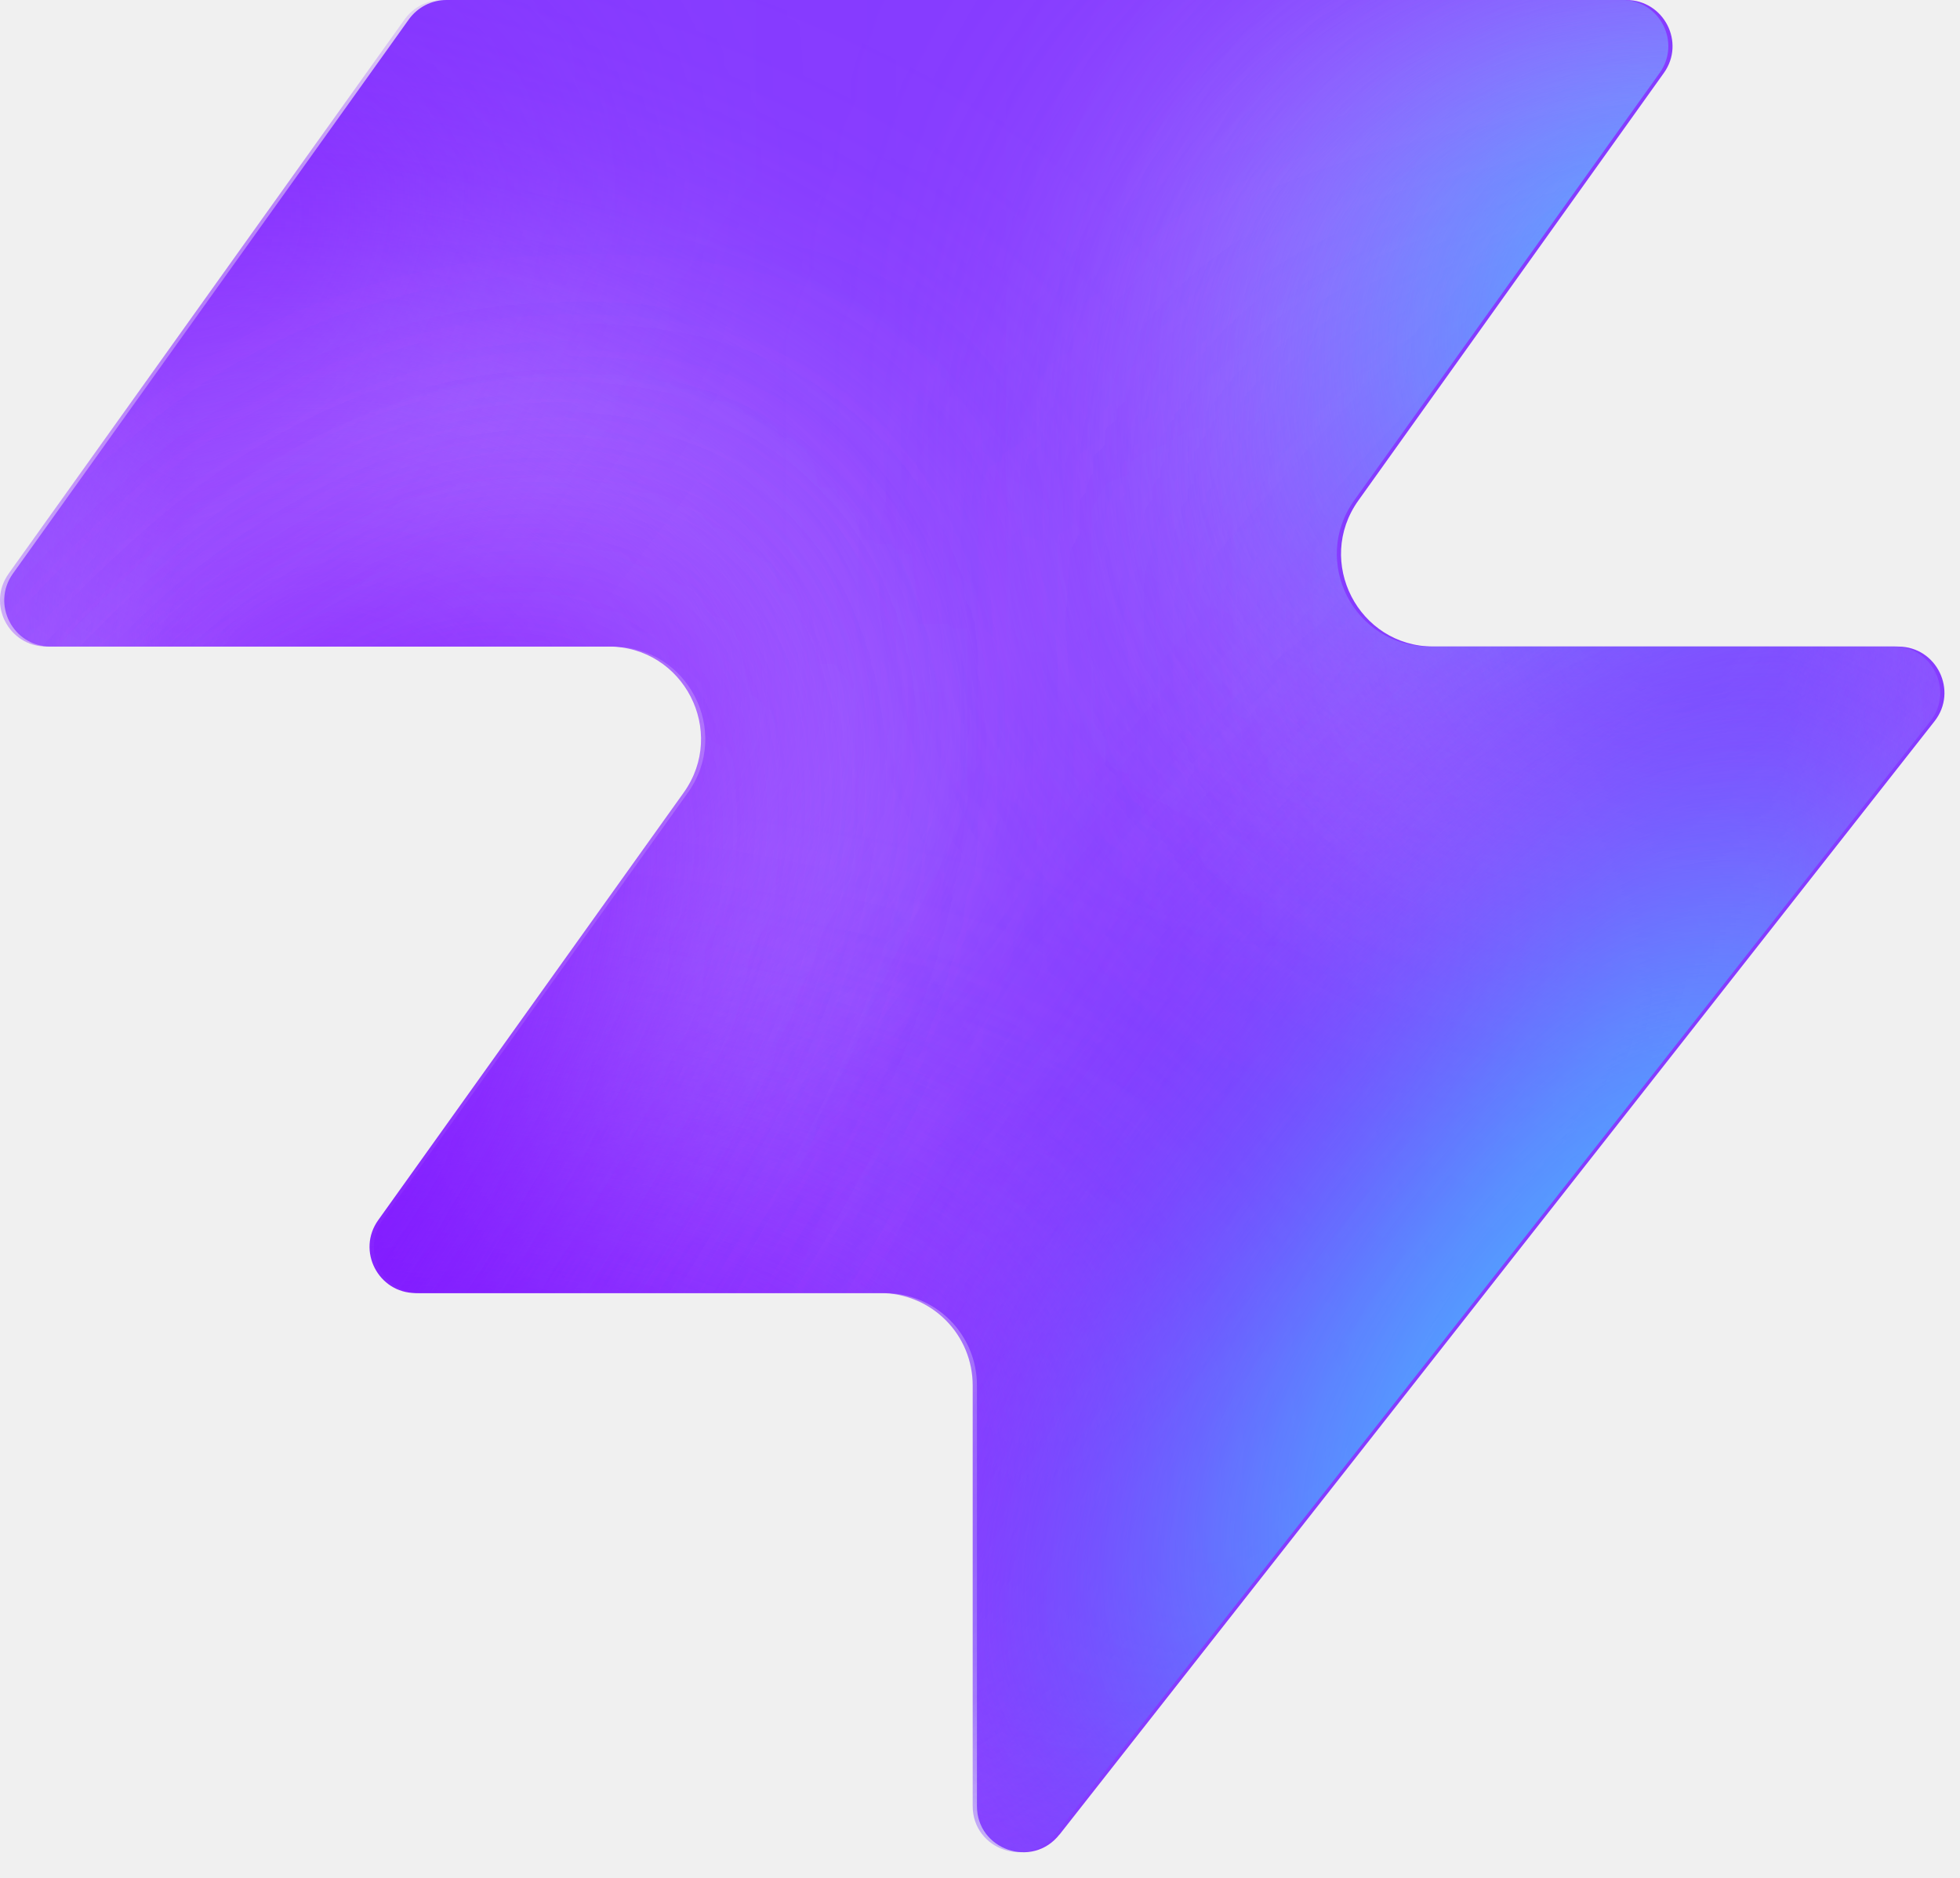
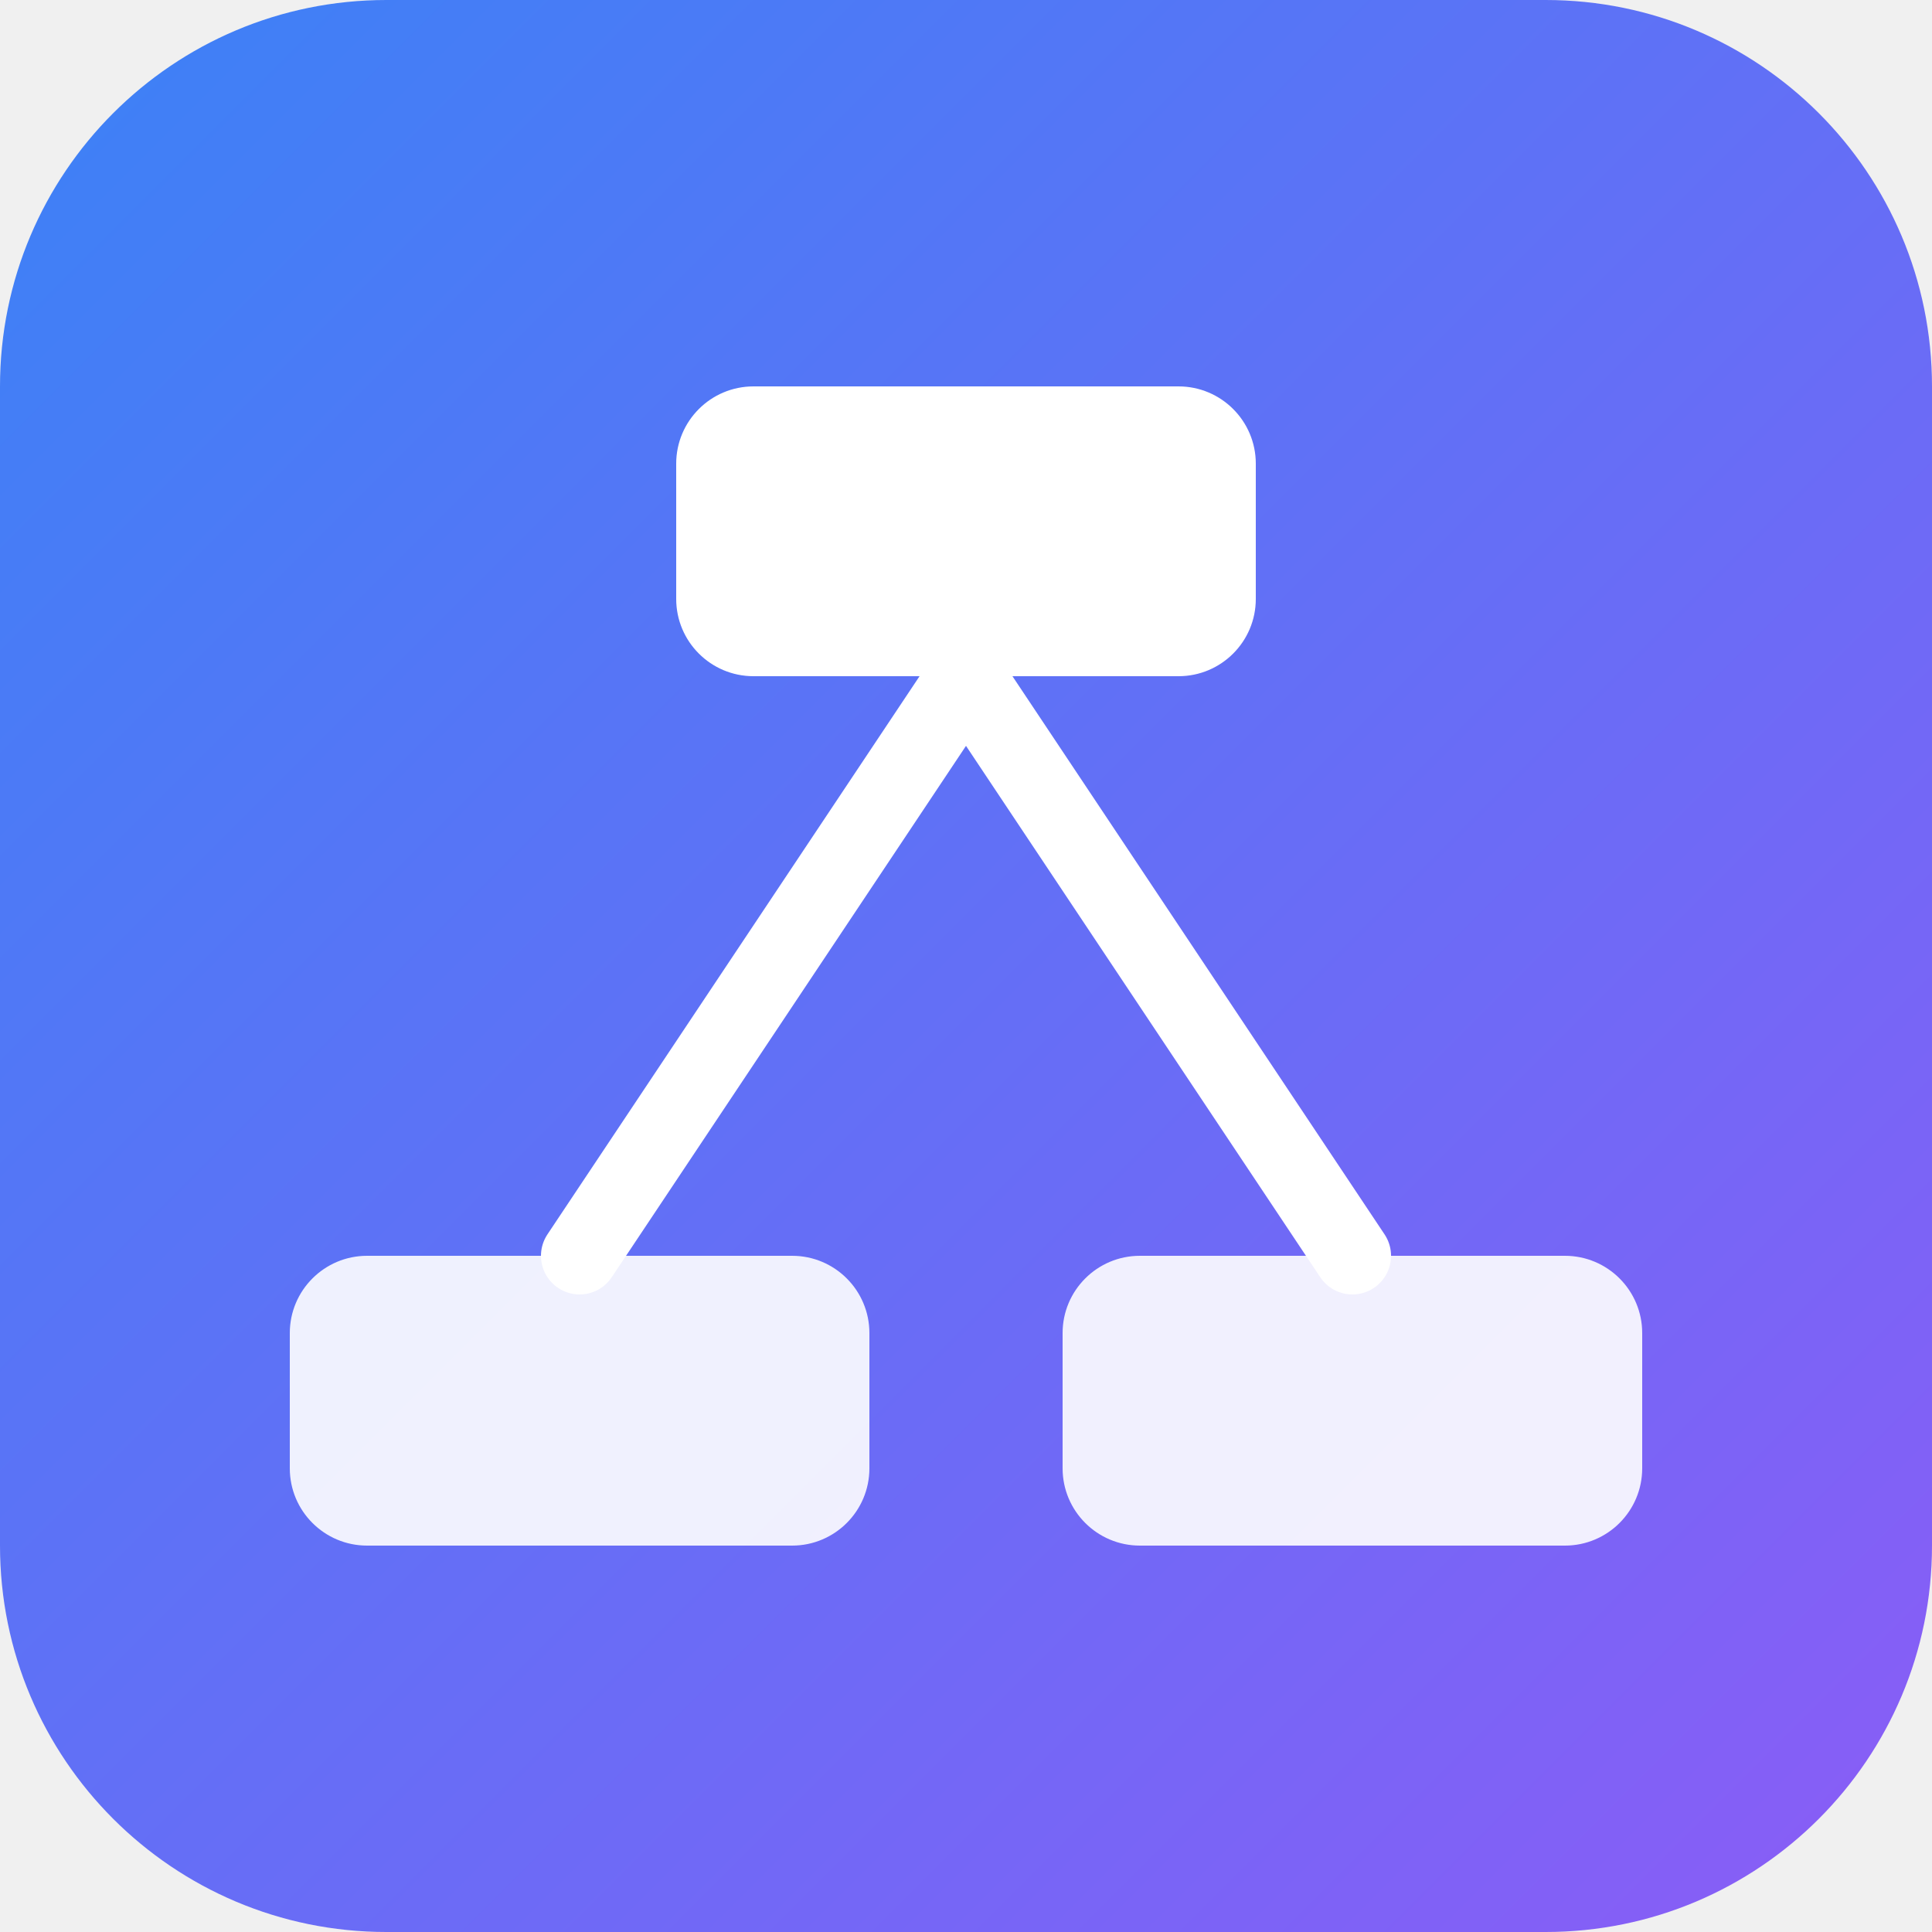
- <svg xmlns="http://www.w3.org/2000/svg" width="48" height="46" fill="none" viewBox="0 0 48 46">
-   <path fill="#863bff" d="M25.946 44.938c-.664.845-2.021.375-2.021-.698V33.937a2.26 2.26 0 0 0-2.262-2.262H10.287c-.92 0-1.456-1.04-.92-1.788l7.48-10.471c1.07-1.497 0-3.578-1.842-3.578H1.237c-.92 0-1.456-1.04-.92-1.788L10.013.474c.214-.297.556-.474.92-.474h28.894c.92 0 1.456 1.04.92 1.788l-7.48 10.471c-1.07 1.498 0 3.579 1.842 3.579h11.377c.943 0 1.473 1.088.89 1.83L25.947 44.94z" style="fill:#863bff;fill:color(display-p3 .525 .23 1);fill-opacity:1" />
-   <mask id="a" width="48" height="46" x="0" y="0" maskUnits="userSpaceOnUse" style="mask-type:alpha">
-     <path fill="#000" d="M25.842 44.938c-.664.844-2.021.375-2.021-.698V33.937a2.26 2.26 0 0 0-2.262-2.262H10.183c-.92 0-1.456-1.04-.92-1.788l7.48-10.471c1.07-1.498 0-3.579-1.842-3.579H1.133c-.92 0-1.456-1.04-.92-1.787L9.91.473c.214-.297.556-.474.92-.474h28.894c.92 0 1.456 1.04.92 1.788l-7.48 10.471c-1.07 1.498 0 3.578 1.842 3.578h11.377c.943 0 1.473 1.088.89 1.832L25.843 44.94z" style="fill:#000;fill-opacity:1" />
-   </mask>
-   <g mask="url(#a)">
-     <g filter="url(#b)">
-       <ellipse cx="5.508" cy="14.704" fill="#ede6ff" rx="5.508" ry="14.704" style="fill:#ede6ff;fill:color(display-p3 .927 .903 1);fill-opacity:1" transform="matrix(.00324 1 1 -.00324 -4.47 31.516)" />
-     </g>
-     <g filter="url(#c)">
-       <ellipse cx="10.399" cy="29.851" fill="#ede6ff" rx="10.399" ry="29.851" style="fill:#ede6ff;fill:color(display-p3 .927 .903 1);fill-opacity:1" transform="matrix(.00324 1 1 -.00324 -39.328 7.883)" />
-     </g>
-     <g filter="url(#d)">
-       <ellipse cx="5.508" cy="30.487" fill="#7e14ff" rx="5.508" ry="30.487" style="fill:#7e14ff;fill:color(display-p3 .492 .077 1);fill-opacity:1" transform="rotate(89.814 -25.913 -14.639)scale(1 -1)" />
-     </g>
-     <g filter="url(#e)">
-       <ellipse cx="5.508" cy="30.599" fill="#7e14ff" rx="5.508" ry="30.599" style="fill:#7e14ff;fill:color(display-p3 .492 .077 1);fill-opacity:1" transform="rotate(89.814 -32.644 -3.334)scale(1 -1)" />
-     </g>
-     <g filter="url(#f)">
-       <ellipse cx="5.508" cy="30.599" fill="#7e14ff" rx="5.508" ry="30.599" style="fill:#7e14ff;fill:color(display-p3 .492 .077 1);fill-opacity:1" transform="matrix(.00324 1 1 -.00324 -34.34 30.47)" />
-     </g>
-     <g filter="url(#g)">
-       <ellipse cx="14.072" cy="22.078" fill="#ede6ff" rx="14.072" ry="22.078" style="fill:#ede6ff;fill:color(display-p3 .927 .903 1);fill-opacity:1" transform="rotate(93.35 24.506 48.493)scale(-1 1)" />
-     </g>
-     <g filter="url(#h)">
-       <ellipse cx="3.47" cy="21.501" fill="#7e14ff" rx="3.47" ry="21.501" style="fill:#7e14ff;fill:color(display-p3 .492 .077 1);fill-opacity:1" transform="rotate(89.009 28.708 47.59)scale(-1 1)" />
-     </g>
-     <g filter="url(#i)">
-       <ellipse cx="3.47" cy="21.501" fill="#7e14ff" rx="3.47" ry="21.501" style="fill:#7e14ff;fill:color(display-p3 .492 .077 1);fill-opacity:1" transform="rotate(89.009 28.708 47.59)scale(-1 1)" />
-     </g>
-     <g filter="url(#j)">
-       <ellipse cx=".387" cy="8.972" fill="#7e14ff" rx="4.407" ry="29.108" style="fill:#7e14ff;fill:color(display-p3 .492 .077 1);fill-opacity:1" transform="rotate(39.51 .387 8.972)" />
-     </g>
-     <g filter="url(#k)">
-       <ellipse cx="47.523" cy="-6.092" fill="#7e14ff" rx="4.407" ry="29.108" style="fill:#7e14ff;fill:color(display-p3 .492 .077 1);fill-opacity:1" transform="rotate(37.892 47.523 -6.092)" />
-     </g>
-     <g filter="url(#l)">
-       <ellipse cx="41.412" cy="6.333" fill="#47bfff" rx="5.971" ry="9.665" style="fill:#47bfff;fill:color(display-p3 .28 .748 1);fill-opacity:1" transform="rotate(37.892 41.412 6.333)" />
-     </g>
-     <g filter="url(#m)">
-       <ellipse cx="-1.879" cy="38.332" fill="#7e14ff" rx="4.407" ry="29.108" style="fill:#7e14ff;fill:color(display-p3 .492 .077 1);fill-opacity:1" transform="rotate(37.892 -1.88 38.332)" />
-     </g>
-     <g filter="url(#n)">
-       <ellipse cx="-1.879" cy="38.332" fill="#7e14ff" rx="4.407" ry="29.108" style="fill:#7e14ff;fill:color(display-p3 .492 .077 1);fill-opacity:1" transform="rotate(37.892 -1.88 38.332)" />
-     </g>
-     <g filter="url(#o)">
-       <ellipse cx="35.651" cy="29.907" fill="#7e14ff" rx="4.407" ry="29.108" style="fill:#7e14ff;fill:color(display-p3 .492 .077 1);fill-opacity:1" transform="rotate(37.892 35.651 29.907)" />
-     </g>
-     <g filter="url(#p)">
-       <ellipse cx="38.418" cy="32.4" fill="#47bfff" rx="5.971" ry="15.297" style="fill:#47bfff;fill:color(display-p3 .28 .748 1);fill-opacity:1" transform="rotate(37.892 38.418 32.4)" />
-     </g>
-   </g>
+ <svg xmlns="http://www.w3.org/2000/svg" viewBox="0 0 100 100">
  <defs>
-     <filter id="b" width="60.045" height="41.654" x="-19.77" y="16.149" color-interpolation-filters="sRGB" filterUnits="userSpaceOnUse">
-       <feFlood flood-opacity="0" result="BackgroundImageFix" />
-       <feBlend in="SourceGraphic" in2="BackgroundImageFix" result="shape" />
-       <feGaussianBlur result="effect1_foregroundBlur_2002_17158" stdDeviation="7.659" />
-     </filter>
-     <filter id="c" width="90.34" height="51.437" x="-54.613" y="-7.533" color-interpolation-filters="sRGB" filterUnits="userSpaceOnUse">
-       <feFlood flood-opacity="0" result="BackgroundImageFix" />
-       <feBlend in="SourceGraphic" in2="BackgroundImageFix" result="shape" />
-       <feGaussianBlur result="effect1_foregroundBlur_2002_17158" stdDeviation="7.659" />
-     </filter>
-     <filter id="d" width="79.355" height="29.4" x="-49.64" y="2.03" color-interpolation-filters="sRGB" filterUnits="userSpaceOnUse">
-       <feFlood flood-opacity="0" result="BackgroundImageFix" />
-       <feBlend in="SourceGraphic" in2="BackgroundImageFix" result="shape" />
-       <feGaussianBlur result="effect1_foregroundBlur_2002_17158" stdDeviation="4.596" />
-     </filter>
-     <filter id="e" width="79.579" height="29.4" x="-45.045" y="20.029" color-interpolation-filters="sRGB" filterUnits="userSpaceOnUse">
-       <feFlood flood-opacity="0" result="BackgroundImageFix" />
-       <feBlend in="SourceGraphic" in2="BackgroundImageFix" result="shape" />
-       <feGaussianBlur result="effect1_foregroundBlur_2002_17158" stdDeviation="4.596" />
-     </filter>
-     <filter id="f" width="79.579" height="29.4" x="-43.513" y="21.178" color-interpolation-filters="sRGB" filterUnits="userSpaceOnUse">
-       <feFlood flood-opacity="0" result="BackgroundImageFix" />
-       <feBlend in="SourceGraphic" in2="BackgroundImageFix" result="shape" />
-       <feGaussianBlur result="effect1_foregroundBlur_2002_17158" stdDeviation="4.596" />
-     </filter>
-     <filter id="g" width="74.749" height="58.852" x="15.756" y="-17.901" color-interpolation-filters="sRGB" filterUnits="userSpaceOnUse">
-       <feFlood flood-opacity="0" result="BackgroundImageFix" />
-       <feBlend in="SourceGraphic" in2="BackgroundImageFix" result="shape" />
-       <feGaussianBlur result="effect1_foregroundBlur_2002_17158" stdDeviation="7.659" />
-     </filter>
-     <filter id="h" width="61.377" height="25.362" x="23.548" y="2.284" color-interpolation-filters="sRGB" filterUnits="userSpaceOnUse">
-       <feFlood flood-opacity="0" result="BackgroundImageFix" />
-       <feBlend in="SourceGraphic" in2="BackgroundImageFix" result="shape" />
-       <feGaussianBlur result="effect1_foregroundBlur_2002_17158" stdDeviation="4.596" />
-     </filter>
-     <filter id="i" width="61.377" height="25.362" x="23.548" y="2.284" color-interpolation-filters="sRGB" filterUnits="userSpaceOnUse">
-       <feFlood flood-opacity="0" result="BackgroundImageFix" />
-       <feBlend in="SourceGraphic" in2="BackgroundImageFix" result="shape" />
-       <feGaussianBlur result="effect1_foregroundBlur_2002_17158" stdDeviation="4.596" />
-     </filter>
-     <filter id="j" width="56.045" height="63.649" x="-27.636" y="-22.853" color-interpolation-filters="sRGB" filterUnits="userSpaceOnUse">
-       <feFlood flood-opacity="0" result="BackgroundImageFix" />
-       <feBlend in="SourceGraphic" in2="BackgroundImageFix" result="shape" />
-       <feGaussianBlur result="effect1_foregroundBlur_2002_17158" stdDeviation="4.596" />
-     </filter>
-     <filter id="k" width="54.814" height="64.646" x="20.116" y="-38.415" color-interpolation-filters="sRGB" filterUnits="userSpaceOnUse">
-       <feFlood flood-opacity="0" result="BackgroundImageFix" />
-       <feBlend in="SourceGraphic" in2="BackgroundImageFix" result="shape" />
-       <feGaussianBlur result="effect1_foregroundBlur_2002_17158" stdDeviation="4.596" />
-     </filter>
-     <filter id="l" width="33.541" height="35.313" x="24.641" y="-11.323" color-interpolation-filters="sRGB" filterUnits="userSpaceOnUse">
-       <feFlood flood-opacity="0" result="BackgroundImageFix" />
-       <feBlend in="SourceGraphic" in2="BackgroundImageFix" result="shape" />
-       <feGaussianBlur result="effect1_foregroundBlur_2002_17158" stdDeviation="4.596" />
-     </filter>
-     <filter id="m" width="54.814" height="64.646" x="-29.286" y="6.009" color-interpolation-filters="sRGB" filterUnits="userSpaceOnUse">
-       <feFlood flood-opacity="0" result="BackgroundImageFix" />
-       <feBlend in="SourceGraphic" in2="BackgroundImageFix" result="shape" />
-       <feGaussianBlur result="effect1_foregroundBlur_2002_17158" stdDeviation="4.596" />
-     </filter>
-     <filter id="n" width="54.814" height="64.646" x="-29.286" y="6.009" color-interpolation-filters="sRGB" filterUnits="userSpaceOnUse">
-       <feFlood flood-opacity="0" result="BackgroundImageFix" />
-       <feBlend in="SourceGraphic" in2="BackgroundImageFix" result="shape" />
-       <feGaussianBlur result="effect1_foregroundBlur_2002_17158" stdDeviation="4.596" />
-     </filter>
-     <filter id="o" width="54.814" height="64.646" x="8.244" y="-2.416" color-interpolation-filters="sRGB" filterUnits="userSpaceOnUse">
-       <feFlood flood-opacity="0" result="BackgroundImageFix" />
-       <feBlend in="SourceGraphic" in2="BackgroundImageFix" result="shape" />
-       <feGaussianBlur result="effect1_foregroundBlur_2002_17158" stdDeviation="4.596" />
-     </filter>
-     <filter id="p" width="39.409" height="43.623" x="18.713" y="10.588" color-interpolation-filters="sRGB" filterUnits="userSpaceOnUse">
-       <feFlood flood-opacity="0" result="BackgroundImageFix" />
-       <feBlend in="SourceGraphic" in2="BackgroundImageFix" result="shape" />
-       <feGaussianBlur result="effect1_foregroundBlur_2002_17158" stdDeviation="4.596" />
-     </filter>
+     <linearGradient id="grad1" x1="0%" y1="0%" x2="100%" y2="100%">
+       <stop offset="0%" stop-color="#3b82f6" />
+       <stop offset="100%" stop-color="#8b5cf6" />
+     </linearGradient>
  </defs>
+   <rect width="100" height="100" rx="20" fill="url(#grad1)" />
+   <rect x="35" y="20" width="30" height="15" rx="4" fill="#ffffff" />
+   <rect x="15" y="65" width="30" height="15" rx="4" fill="#ffffff" opacity="0.9" />
+   <rect x="55" y="65" width="30" height="15" rx="4" fill="#ffffff" opacity="0.9" />
+   <path d="M 50 35 L 30 65" stroke="#ffffff" stroke-width="4" stroke-linecap="round" />
+   <path d="M 50 35 L 70 65" stroke="#ffffff" stroke-width="4" stroke-linecap="round" />
</svg>
